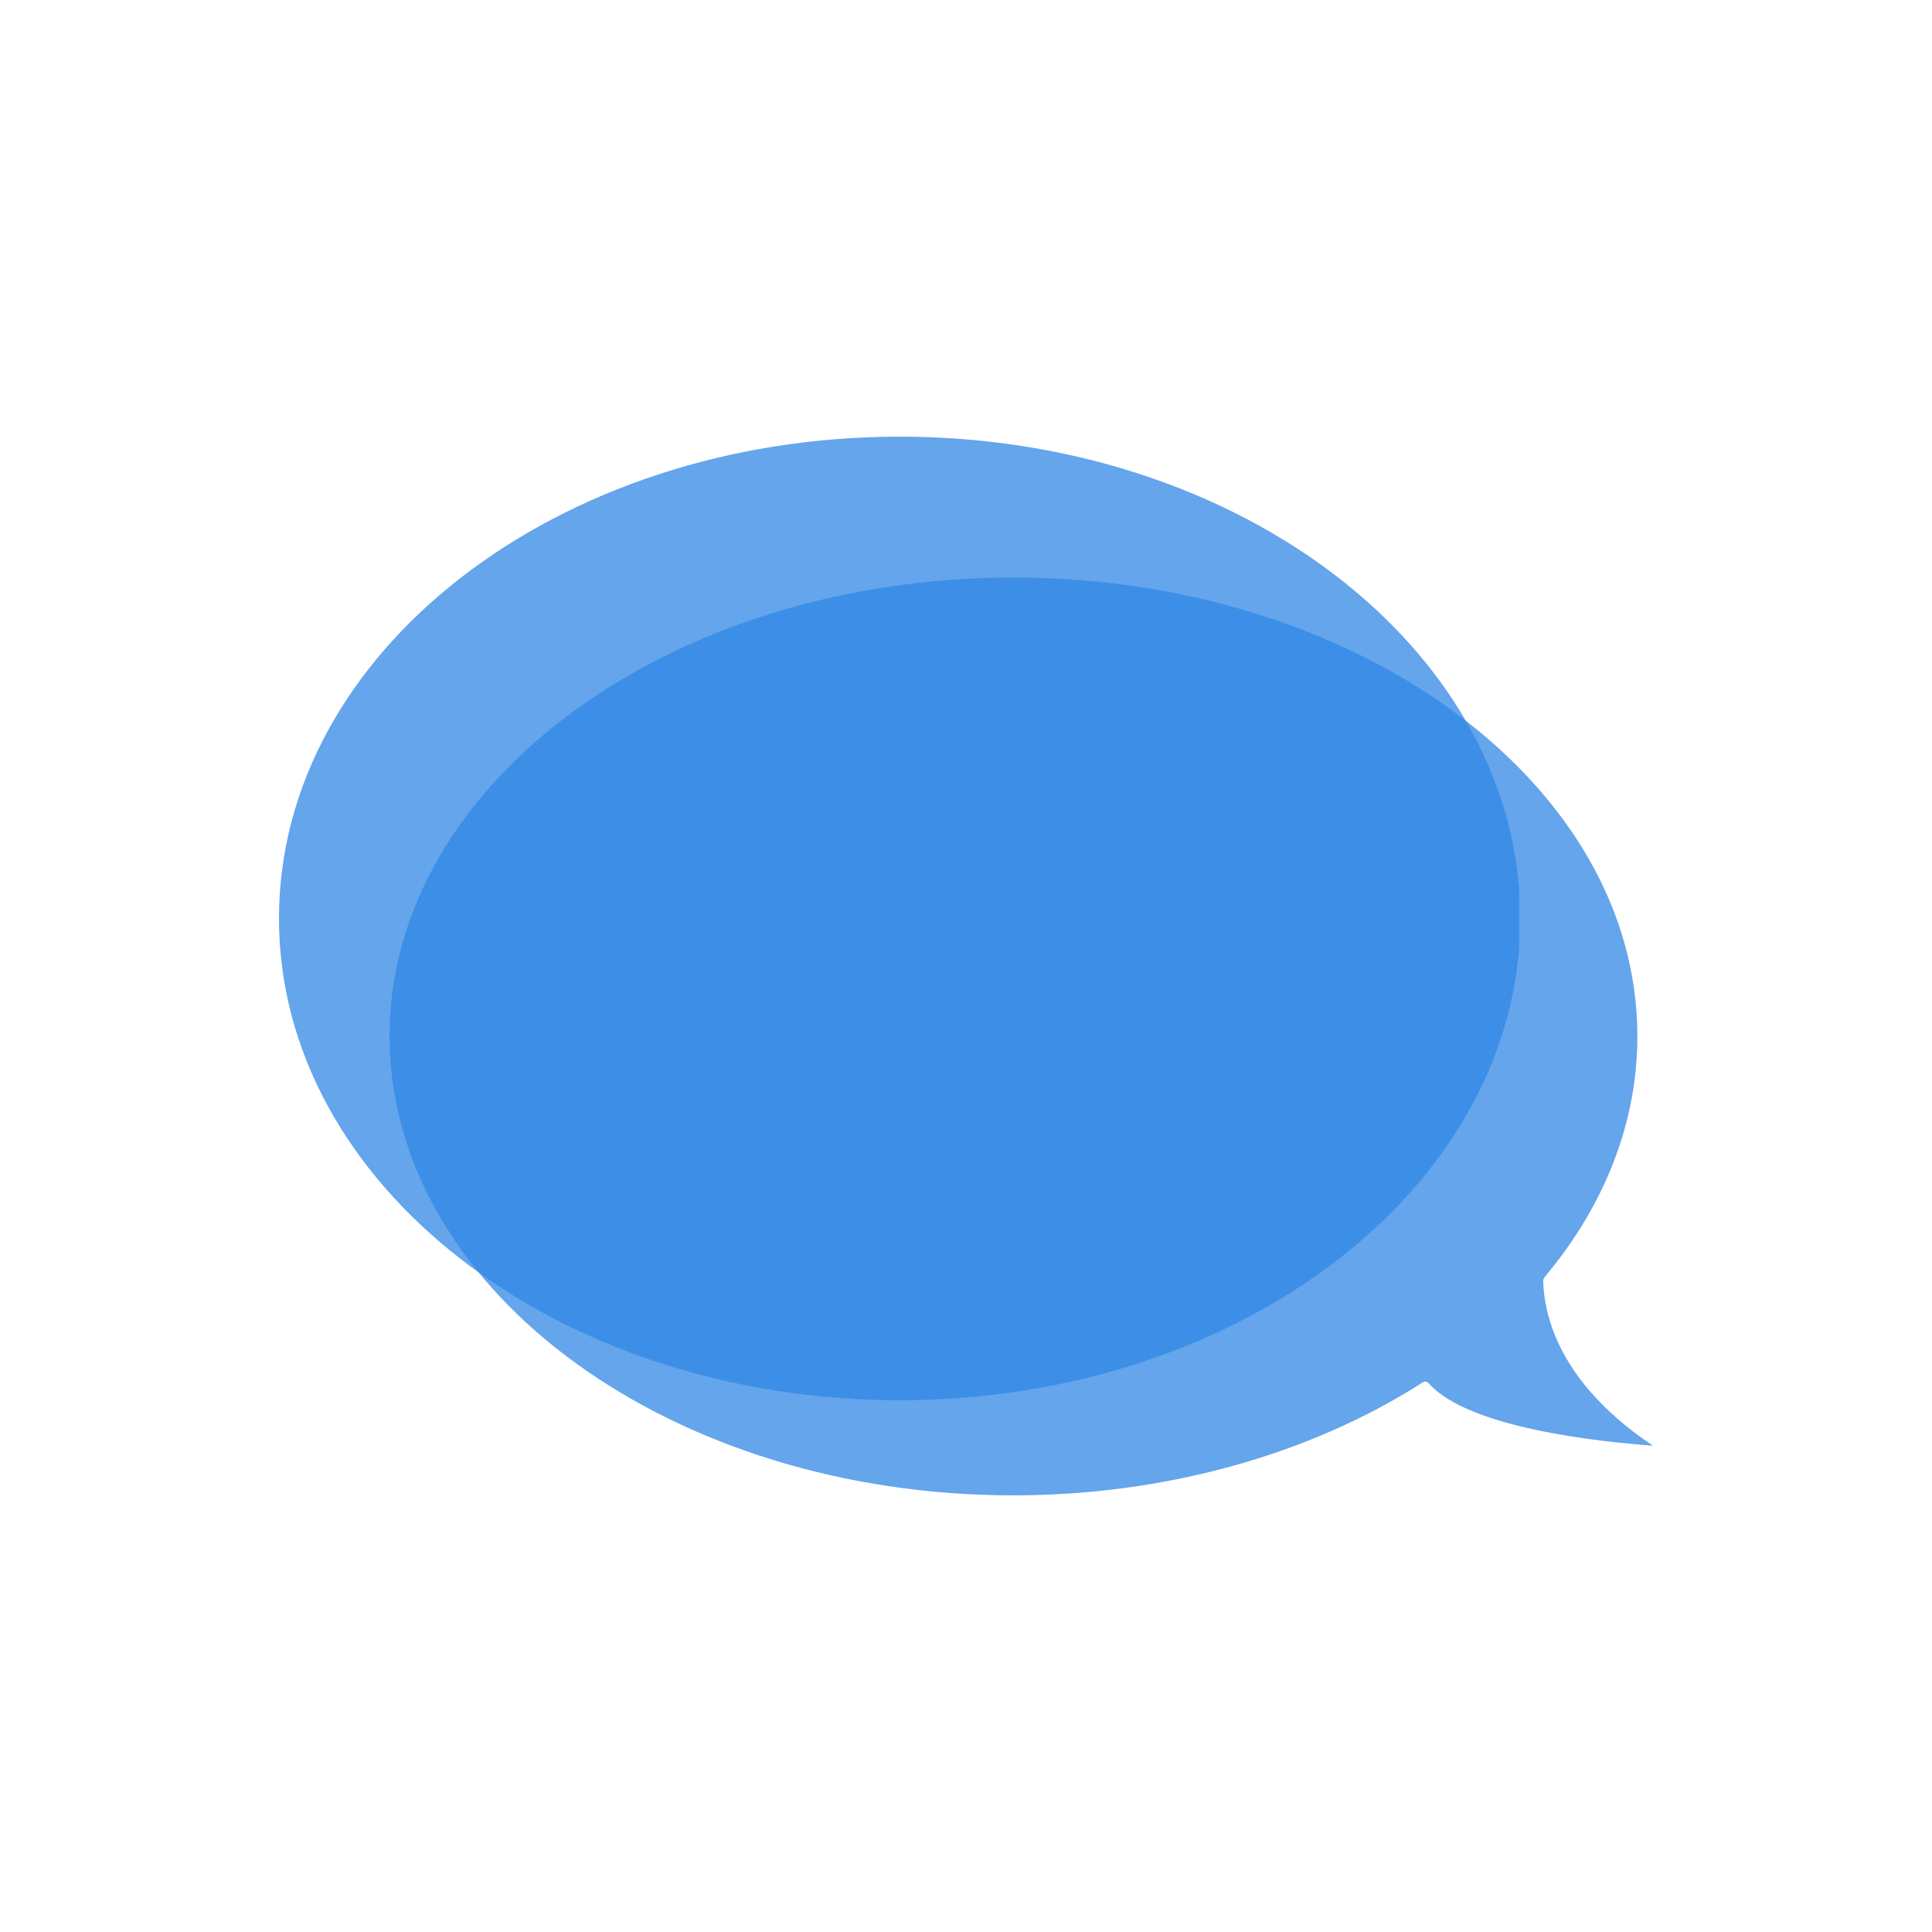
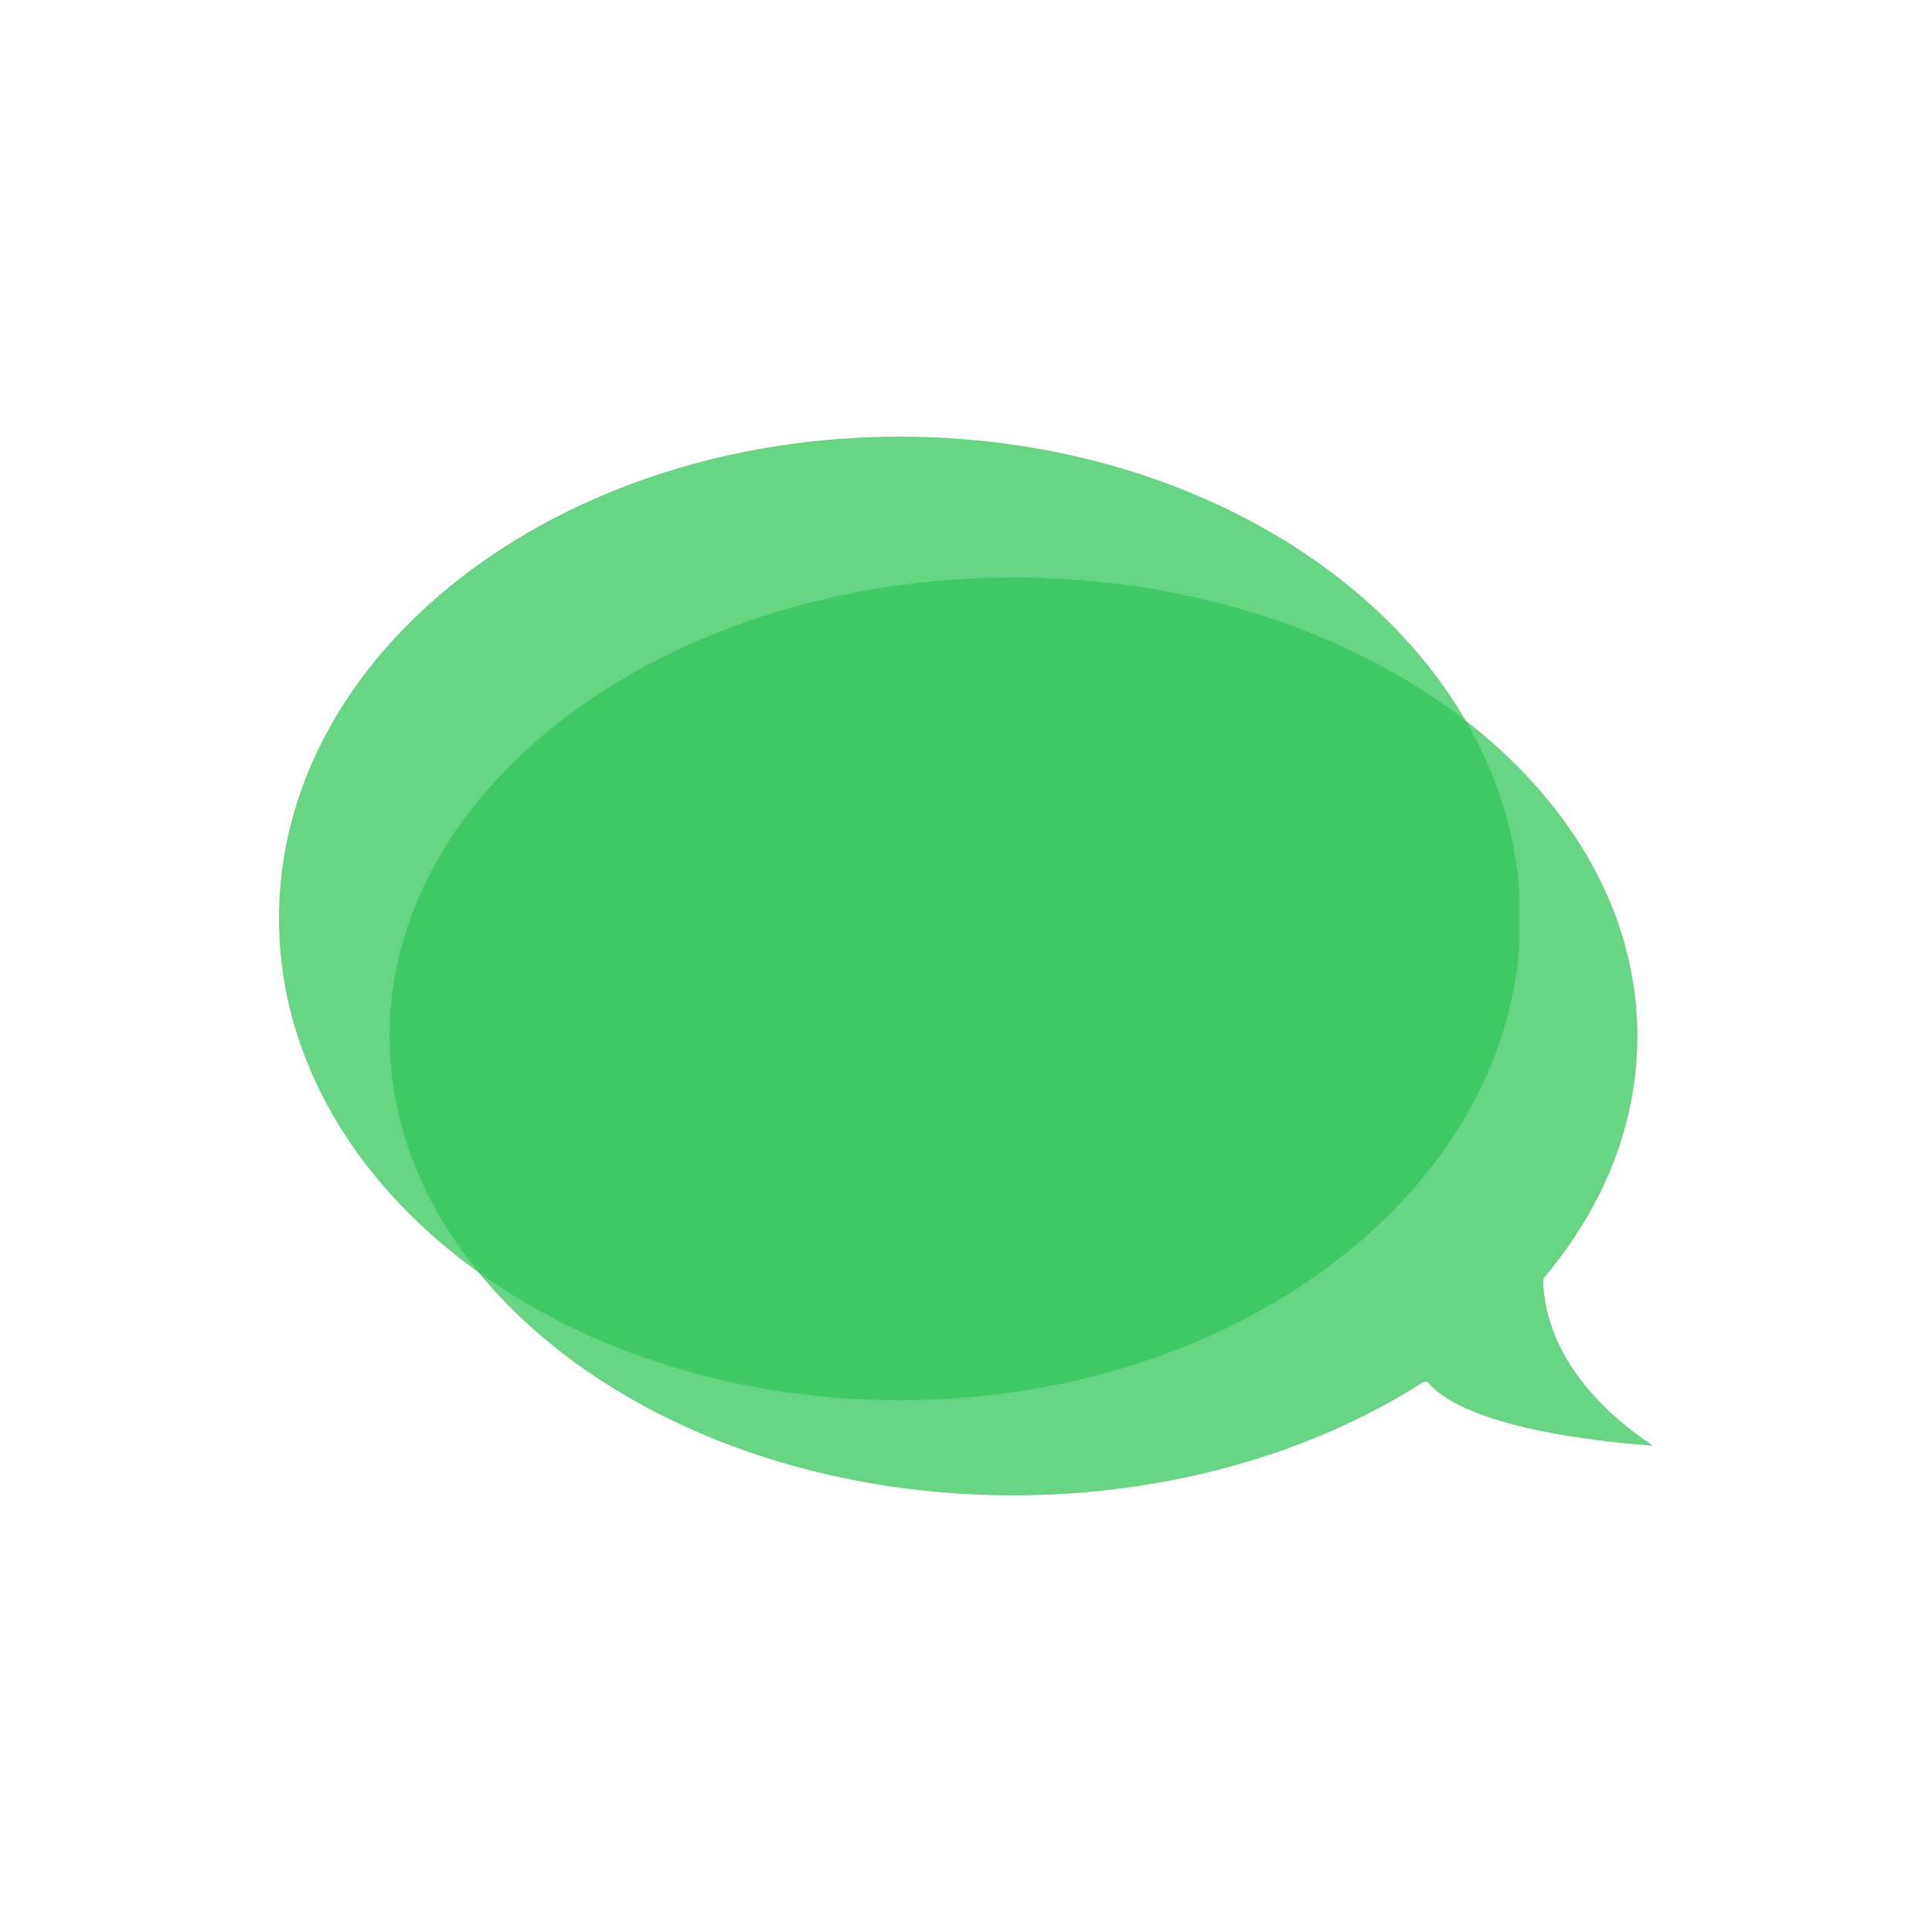
<svg xmlns="http://www.w3.org/2000/svg" version="1.1" width="300" height="300" viewBox="0,0,256,256">
  <g transform="translate(25.6,25.6) scale(0.8,0.8)">
-     <g fill="#3087e5" fill-rule="nonzero" stroke="none" stroke-width="1" stroke-linecap="butt" stroke-linejoin="miter" stroke-miterlimit="10" stroke-dasharray="" stroke-dashoffset="0" font-family="none" style="mix-blend-mode: normal">
+     <g fill="#34C759" fill-rule="nonzero" stroke="none" stroke-width="1" stroke-linecap="butt" stroke-linejoin="miter" stroke-miterlimit="10" stroke-dasharray="" stroke-dashoffset="0" font-family="none" style="mix-blend-mode: normal">
      <g transform="translate(0,0) scale(1.13778,1.13778)">
        <g transform="translate(20.78118,38.45638) scale(0.99337,1.15156)" id="g20">
          <path transform="translate(-83.84346,-112.2492) scale(0.9811,0.9811)" d="M169.661,111.742c-51.203,0 -92.712,27.793 -92.712,62.079c0,34.281 41.509,62.075 92.712,62.075c49.428,0 89.808,-25.901 92.55,-58.535v-7.079c-2.741,-32.637 -43.122,-58.539 -92.55,-58.539z" id="path14" opacity="0.75" />
          <path transform="translate(-85.55651,-111.7616)" d="M184.824,126.953c-50.394,0 -91.418,26.013 -91.418,58.013c0,0.383 -0,0.734 0.031,1.117c0.957,31.461 41.562,56.895 91.387,56.895c22.023,0 43.317,-5.067 59.989,-14.277c0.285,-0.16 0.668,-0.129 0.891,0.125c5.832,5.645 24.895,7.364 32.863,7.875c-1.723,-0.988 -3.923,-2.359 -6.154,-4.144c-1.051,-0.828 -2.038,-1.719 -2.929,-2.582c-2.297,-2.262 -4.051,-4.653 -5.23,-7.106c-1.082,-2.266 -1.688,-4.594 -1.786,-6.919c0,-0.223 0.066,-0.414 0.223,-0.574c8.895,-9.148 13.583,-19.636 13.583,-30.41c0,-9.531 -3.637,-18.552 -10.106,-26.489c-15.203,-18.711 -45.966,-31.524 -81.344,-31.524z" id="path8" opacity="0.75" />
        </g>
      </g>
    </g>
  </g>
</svg>
